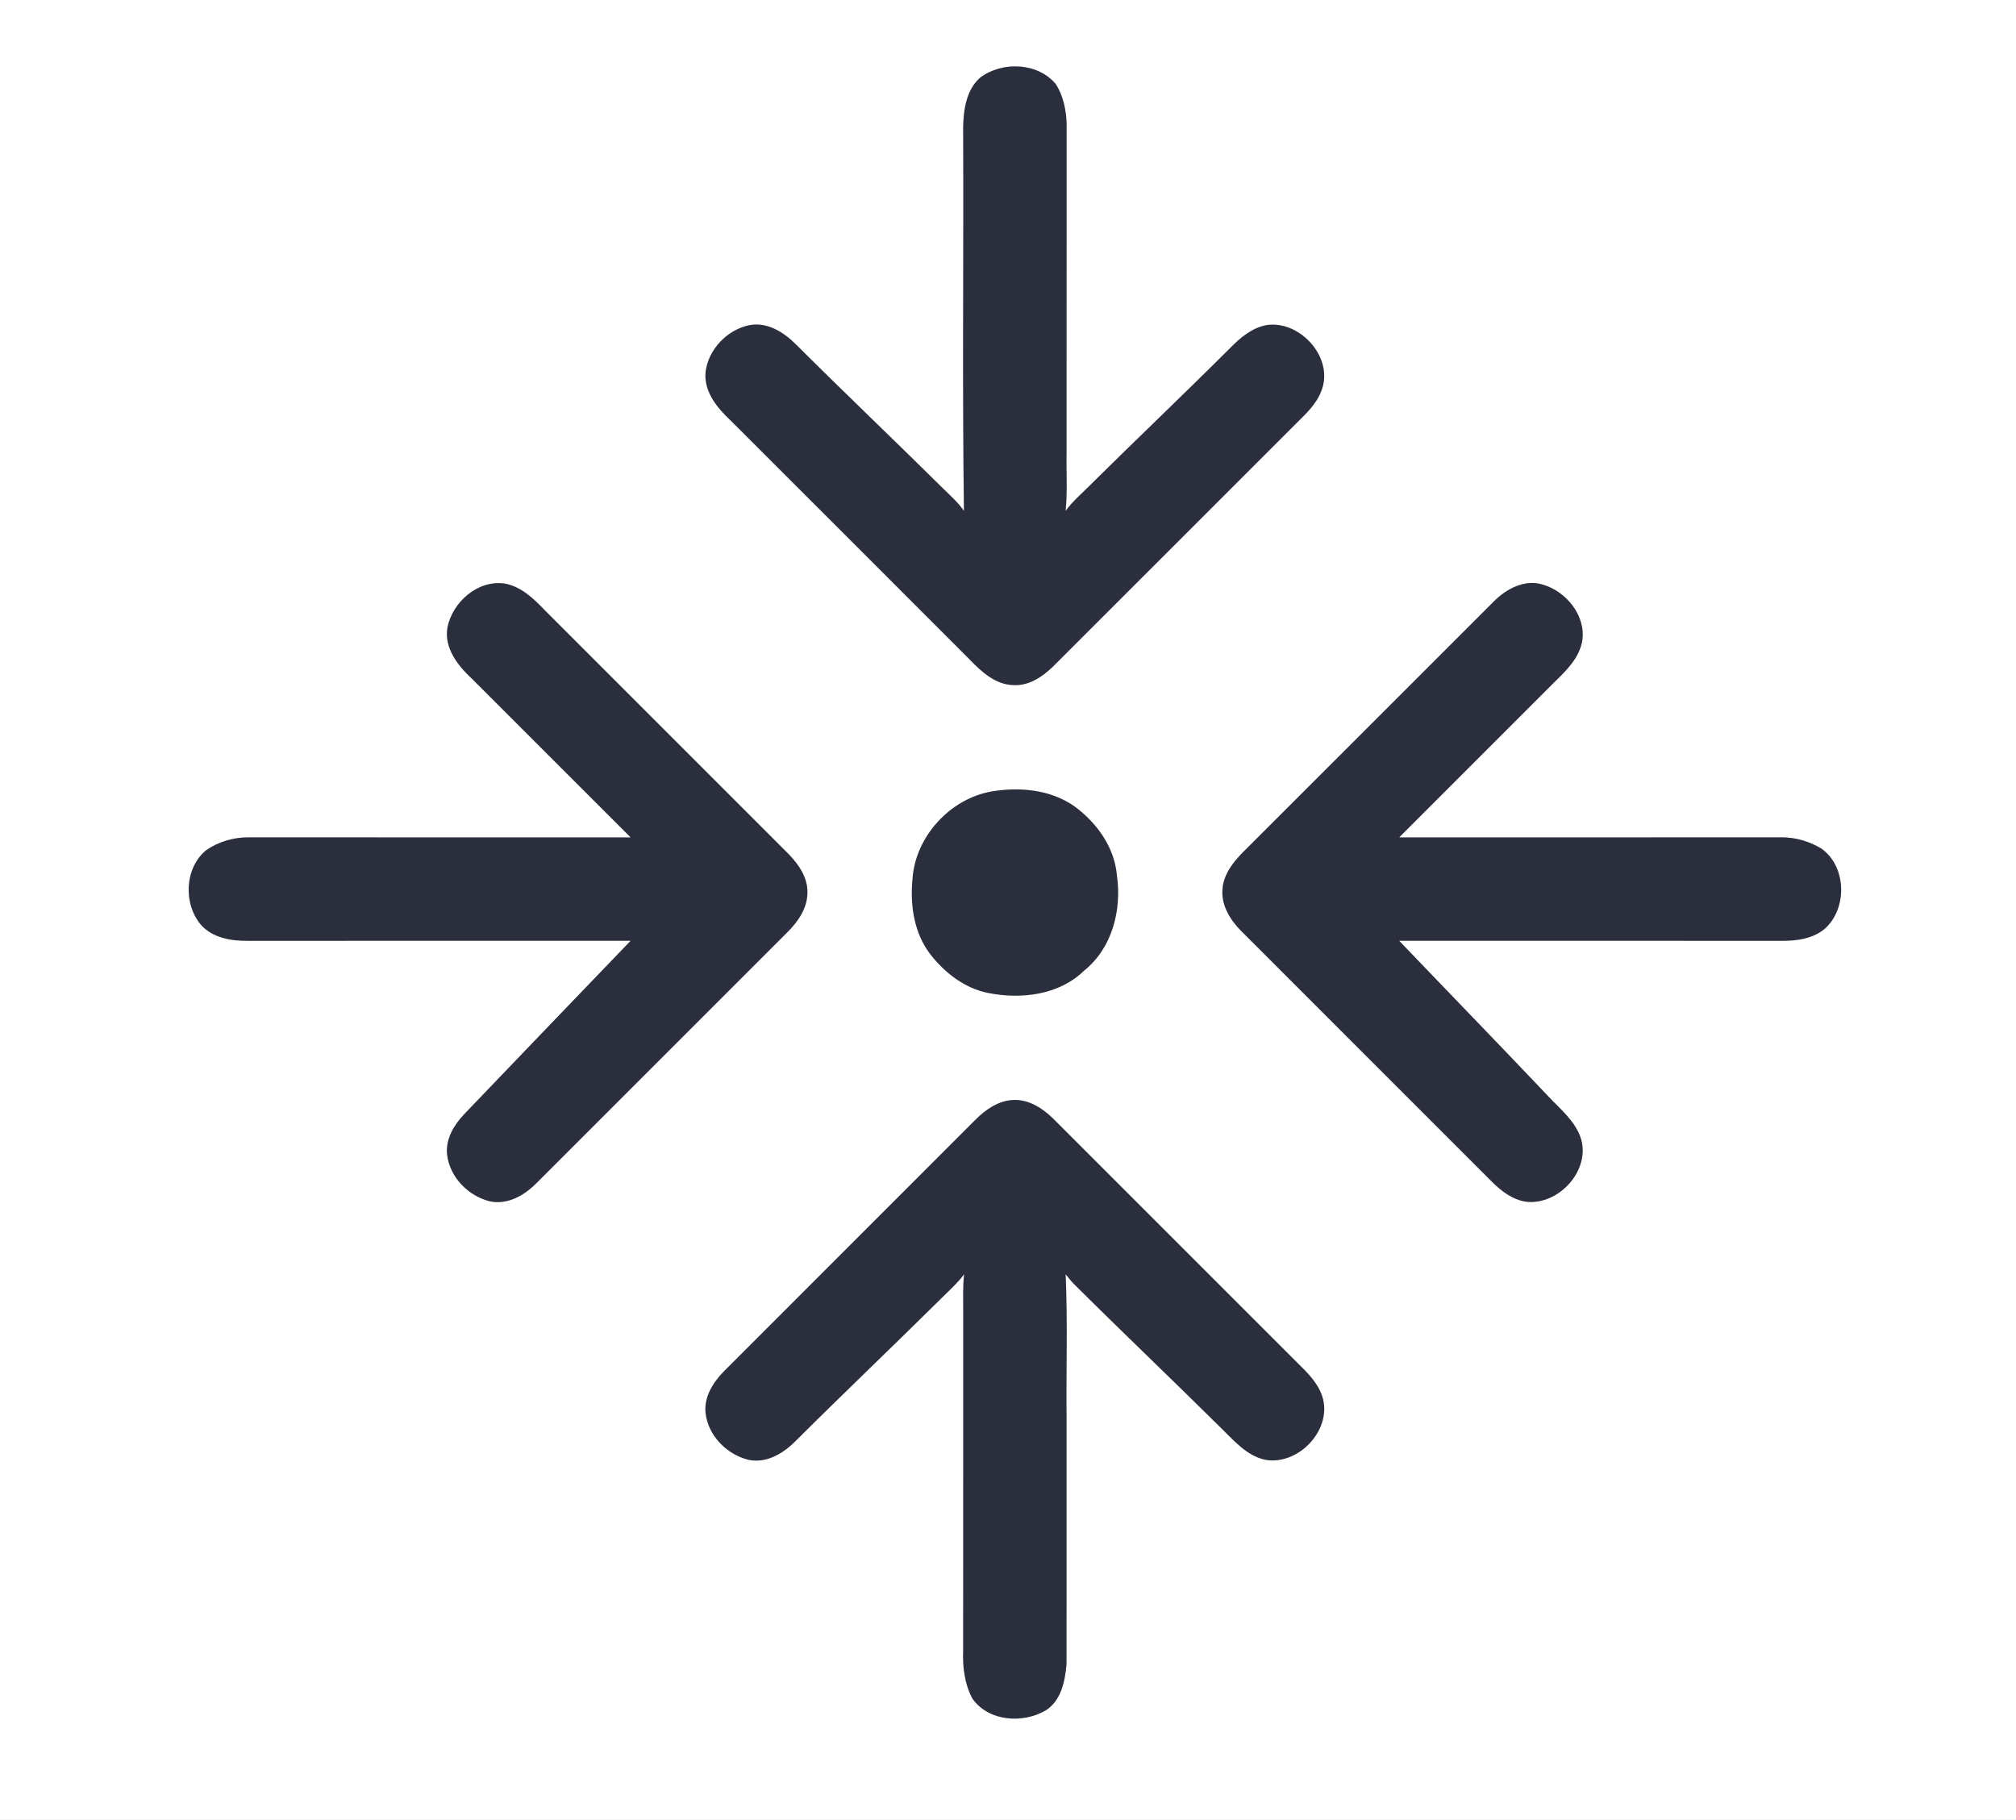
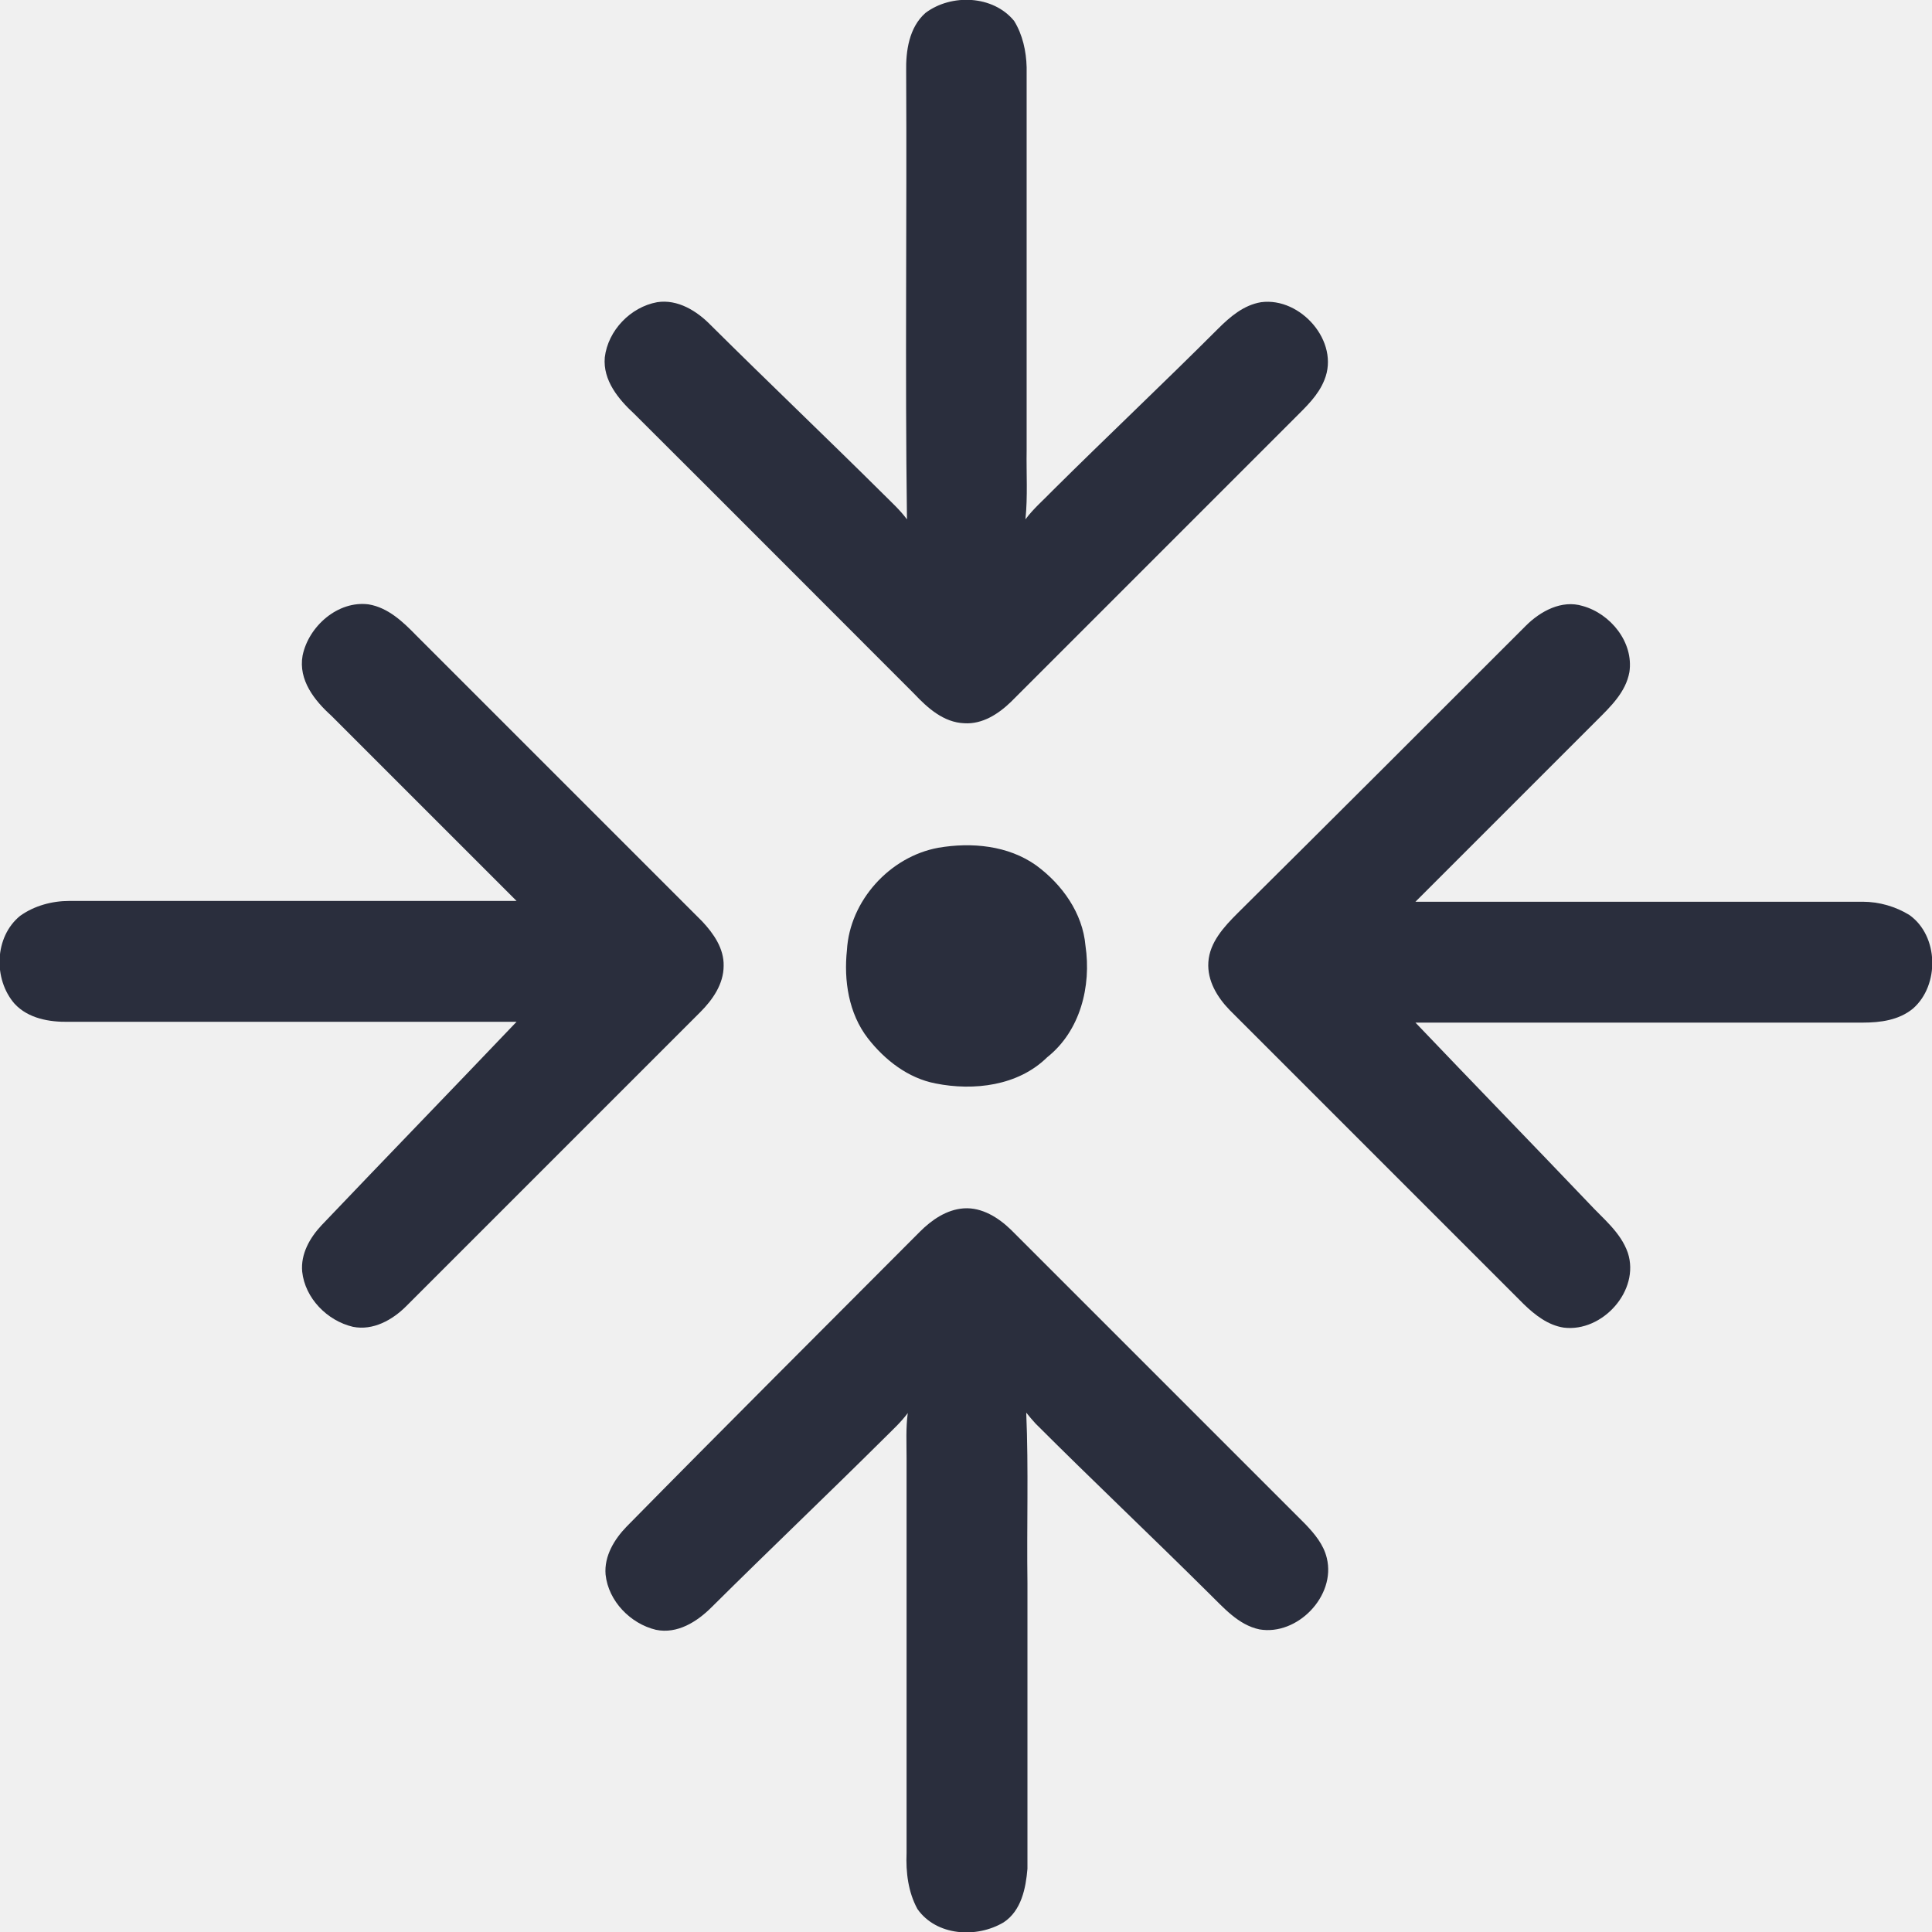
- <svg xmlns="http://www.w3.org/2000/svg" width="585pt" height="528pt" viewBox="0 0 585 528" version="1.1">
-   <g id="#ffffffff">
-     <path fill="#ffffff" opacity="1.00" d=" M 0.00 0.00 L 585.00 0.00 L 585.00 528.00 L 0.00 528.00 L 0.00 0.00 M 284.48 22.48 C 280.37 26.01 279.57 31.93 279.48 37.04 C 279.66 74.10 279.21 111.19 279.71 148.24 C 278.09 145.91 275.98 144.00 273.95 142.03 C 259.72 127.94 245.21 114.14 231.03 100.00 C 227.57 96.50 222.84 93.46 217.69 94.31 C 211.10 95.55 205.49 101.36 204.73 108.05 C 204.25 113.72 208.13 118.39 212.00 122.02 C 235.19 145.17 258.35 168.34 281.51 191.53 C 284.85 194.98 288.84 198.63 293.93 198.80 C 298.42 199.12 302.42 196.47 305.51 193.48 C 329.03 169.99 352.51 146.47 376.03 122.98 C 378.83 120.19 381.90 117.39 383.36 113.61 C 387.32 104.13 377.51 92.99 367.70 94.31 C 363.41 95.03 359.95 97.94 357.00 100.95 C 343.47 114.46 329.60 127.62 316.02 141.08 C 313.69 143.40 311.18 145.57 309.22 148.24 C 309.80 142.51 309.37 136.74 309.50 130.99 C 309.51 99.33 309.49 67.66 309.51 35.99 C 309.41 32.01 308.56 27.91 306.44 24.49 C 301.23 18.12 290.90 17.71 284.48 22.48 M 129.85 181.99 C 128.78 188.01 132.85 193.19 137.00 197.02 C 152.34 212.33 167.66 227.67 182.99 243.00 C 146.00 242.99 109.01 243.02 72.02 242.98 C 67.73 242.97 63.35 244.26 59.82 246.71 C 53.48 251.93 53.15 262.45 58.44 268.52 C 61.84 272.20 67.14 273.07 71.94 273.01 C 108.96 272.99 145.97 273.00 182.99 273.00 C 166.84 289.82 150.68 306.61 134.56 323.46 C 131.68 326.55 129.29 330.55 129.73 334.94 C 130.42 341.56 135.91 347.14 142.28 348.64 C 147.29 349.65 152.07 346.92 155.50 343.50 C 179.83 319.18 204.14 294.84 228.48 270.53 C 231.57 267.47 234.29 263.55 234.30 259.03 C 234.40 254.74 231.87 250.99 229.02 248.02 C 205.37 224.35 181.69 200.71 158.04 177.03 C 154.79 173.64 151.12 170.11 146.29 169.31 C 138.60 168.30 131.37 174.69 129.85 181.99 M 433.48 174.52 C 409.64 198.34 385.83 222.20 361.97 246.01 C 358.60 249.29 355.07 253.12 354.73 258.06 C 354.35 262.64 356.90 266.83 359.99 269.99 C 384.31 294.32 408.65 318.63 432.96 342.97 C 435.68 345.66 438.92 348.15 442.81 348.72 C 452.33 349.85 461.79 339.47 458.66 330.10 C 456.92 325.09 452.58 321.71 449.10 317.94 C 434.82 302.88 420.36 288.00 406.01 273.00 C 443.02 273.00 480.03 272.99 517.03 273.01 C 521.39 273.06 526.06 272.41 529.51 269.52 C 536.11 263.65 535.87 251.53 528.60 246.29 C 525.13 244.18 521.04 242.95 516.97 242.98 C 479.98 243.02 442.99 242.99 406.01 243.00 C 421.01 227.99 436.00 212.99 451.01 198.00 C 454.49 194.62 458.27 190.96 459.14 185.97 C 460.26 178.62 454.43 171.53 447.55 169.60 C 442.34 168.04 437.09 170.91 433.48 174.52 M 287.60 229.69 C 275.59 231.87 265.62 242.83 264.79 255.03 C 264.04 262.62 265.23 270.80 270.00 276.97 C 274.20 282.34 280.01 286.85 286.83 288.16 C 296.37 290.05 307.33 288.74 314.57 281.68 C 322.75 275.14 325.57 264.00 324.09 253.95 C 323.39 245.86 318.29 238.81 311.91 234.08 C 304.94 229.10 295.83 228.28 287.60 229.69 M 283.03 324.95 C 258.70 349.32 234.33 373.66 209.98 398.02 C 206.91 401.18 204.28 405.33 204.73 409.93 C 205.41 416.53 210.87 422.09 217.21 423.62 C 222.51 424.74 227.45 421.65 231.01 418.02 C 245.20 403.88 259.72 390.08 273.94 375.98 C 275.97 373.99 278.09 372.07 279.76 369.76 C 279.34 373.49 279.52 377.25 279.50 381.00 C 279.48 413.68 279.52 446.35 279.48 479.03 C 279.30 483.77 279.90 488.67 282.16 492.90 C 286.86 499.59 296.90 500.26 303.60 496.24 C 307.95 493.38 309.05 487.80 309.48 482.98 C 309.53 459.35 309.48 435.72 309.50 412.09 C 309.33 397.98 309.85 383.85 309.23 369.76 C 309.95 370.69 310.68 371.62 311.51 372.48 C 325.71 386.61 340.23 400.42 354.46 414.53 C 358.18 418.16 361.85 422.50 367.19 423.62 C 376.61 425.25 386.25 415.34 383.91 405.95 C 383.07 402.63 380.84 399.90 378.51 397.50 C 354.17 373.19 329.87 348.85 305.54 324.54 C 302.44 321.51 298.38 318.93 293.88 319.20 C 289.62 319.44 285.95 322.03 283.03 324.95 Z" />
-   </g>
-   <g id="#2a2e3dff">
-     <path fill="#2a2e3d" opacity="1.00" d=" M 284.48 22.48 C 290.90 17.71 301.23 18.12 306.44 24.49 C 308.56 27.91 309.41 32.01 309.51 35.99 C 309.49 67.66 309.51 99.33 309.50 130.99 C 309.37 136.74 309.80 142.51 309.22 148.24 C 311.18 145.57 313.69 143.40 316.02 141.08 C 329.60 127.62 343.47 114.46 357.00 100.95 C 359.95 97.94 363.41 95.03 367.70 94.31 C 377.51 92.99 387.32 104.13 383.36 113.61 C 381.90 117.39 378.83 120.19 376.03 122.98 C 352.51 146.47 329.03 169.99 305.51 193.48 C 302.42 196.47 298.42 199.12 293.93 198.80 C 288.84 198.63 284.85 194.98 281.51 191.53 C 258.35 168.34 235.19 145.17 212.00 122.02 C 208.13 118.39 204.25 113.72 204.73 108.05 C 205.49 101.36 211.10 95.55 217.69 94.31 C 222.84 93.46 227.57 96.50 231.03 100.00 C 245.21 114.14 259.72 127.94 273.95 142.03 C 275.98 144.00 278.09 145.91 279.71 148.24 C 279.21 111.19 279.66 74.10 279.48 37.04 C 279.57 31.93 280.37 26.01 284.48 22.48 Z" />
-     <path fill="#2a2e3d" opacity="1.00" d=" M 129.85 181.99 C 131.37 174.69 138.60 168.30 146.29 169.31 C 151.12 170.11 154.79 173.64 158.04 177.03 C 181.69 200.71 205.37 224.35 229.02 248.02 C 231.87 250.99 234.40 254.74 234.30 259.03 C 234.29 263.55 231.57 267.47 228.48 270.53 C 204.14 294.84 179.83 319.18 155.50 343.50 C 152.07 346.92 147.29 349.65 142.28 348.64 C 135.91 347.14 130.42 341.56 129.73 334.94 C 129.29 330.55 131.68 326.55 134.56 323.46 C 150.68 306.61 166.84 289.82 182.99 273.00 C 145.97 273.00 108.96 272.99 71.94 273.01 C 67.14 273.07 61.84 272.20 58.44 268.52 C 53.15 262.45 53.48 251.93 59.82 246.71 C 63.35 244.26 67.73 242.97 72.02 242.98 C 109.01 243.02 146.00 242.99 182.99 243.00 C 167.66 227.67 152.34 212.33 137.00 197.02 C 132.85 193.19 128.78 188.01 129.85 181.99 Z" />
-     <path fill="#2a2e3d" opacity="1.00" d=" M 433.48 174.52 C 437.09 170.91 442.34 168.04 447.55 169.60 C 454.43 171.53 460.26 178.62 459.14 185.97 C 458.27 190.96 454.49 194.62 451.01 198.00 C 436.00 212.99 421.01 227.99 406.01 243.00 C 442.99 242.99 479.98 243.02 516.97 242.98 C 521.04 242.95 525.13 244.18 528.60 246.29 C 535.87 251.53 536.11 263.65 529.51 269.52 C 526.06 272.41 521.39 273.06 517.03 273.01 C 480.03 272.99 443.02 273.00 406.01 273.00 C 420.36 288.00 434.82 302.88 449.10 317.94 C 452.58 321.71 456.92 325.09 458.66 330.10 C 461.79 339.47 452.33 349.85 442.81 348.72 C 438.92 348.15 435.68 345.66 432.96 342.97 C 408.65 318.63 384.31 294.32 359.99 269.99 C 356.90 266.83 354.35 262.64 354.73 258.06 C 355.07 253.12 358.60 249.29 361.97 246.01 C 385.83 222.20 409.64 198.34 433.48 174.52 Z" />
-     <path fill="#2a2e3d" opacity="1.00" d=" M 287.60 229.69 C 295.83 228.28 304.94 229.10 311.91 234.08 C 318.29 238.81 323.39 245.86 324.09 253.95 C 325.57 264.00 322.75 275.14 314.57 281.68 C 307.33 288.74 296.37 290.05 286.83 288.16 C 280.01 286.85 274.20 282.34 270.00 276.97 C 265.23 270.80 264.04 262.62 264.79 255.03 C 265.62 242.83 275.59 231.87 287.60 229.69 Z" />
-     <path fill="#2a2e3d" opacity="1.00" d=" M 283.03 324.95 C 285.95 322.03 289.62 319.44 293.88 319.20 C 298.38 318.93 302.44 321.51 305.54 324.54 C 329.87 348.85 354.17 373.19 378.51 397.50 C 380.84 399.90 383.07 402.63 383.91 405.95 C 386.25 415.34 376.61 425.25 367.19 423.62 C 361.85 422.50 358.18 418.16 354.46 414.53 C 340.23 400.42 325.71 386.61 311.51 372.48 C 310.68 371.62 309.95 370.69 309.23 369.76 C 309.85 383.85 309.33 397.98 309.50 412.09 C 309.48 435.72 309.53 459.35 309.48 482.98 C 309.05 487.80 307.95 493.38 303.60 496.24 C 296.90 500.26 286.86 499.59 282.16 492.90 C 279.90 488.67 279.30 483.77 279.48 479.03 C 279.52 446.35 279.48 413.68 279.50 381.00 C 279.52 377.25 279.34 373.49 279.76 369.76 C 278.09 372.07 275.97 373.99 273.94 375.98 C 259.72 390.08 245.20 403.88 231.01 418.02 C 227.45 421.65 222.51 424.74 217.21 423.62 C 210.87 422.09 205.41 416.53 204.73 409.93 C 204.28 405.33 206.91 401.18 209.98 398.02 C 234.33 373.66 258.70 349.32 283.03 324.95 Z" />
+ <svg xmlns="http://www.w3.org/2000/svg" version="1.1" id="Layer_1" x="0px" y="0px" viewBox="0 0 479.5 479.5" style="enable-background:new 0 0 479.5 479.5;" xml:space="preserve">
+   <style type="text/css">
+ 	.st0{fill:#2A2E3D;}
+ </style>
+   <g id="_x23_2a2e3dff">
+     <path class="st0" d="M229.7,3.2c6.4-4.8,16.8-4.4,22,2c2.1,3.4,3,7.5,3.1,11.5c0,31.7,0,63.3,0,95c-0.1,5.8,0.3,11.5-0.3,17.2   c2-2.7,4.5-4.8,6.8-7.2c13.6-13.5,27.5-26.6,41-40.1c3-3,6.4-5.9,10.7-6.6c9.8-1.3,19.6,9.8,15.7,19.3c-1.5,3.8-4.5,6.6-7.3,9.4   c-23.5,23.5-47,47-70.5,70.5c-3.1,3-7.1,5.6-11.6,5.3c-5.1-0.2-9.1-3.8-12.4-7.3c-23.2-23.2-46.3-46.4-69.5-69.5   c-3.9-3.6-7.8-8.3-7.3-14c0.8-6.7,6.4-12.5,13-13.7c5.1-0.8,9.9,2.2,13.3,5.7c14.2,14.1,28.7,27.9,42.9,42c2,2,4.1,3.9,5.8,6.2   c-0.5-37.1,0-74.1-0.2-111.2C224.8,12.7,225.6,6.8,229.7,3.2z" />
+     <path class="st0" d="M75.1,162.7c1.5-7.3,8.8-13.7,16.4-12.7c4.8,0.8,8.5,4.3,11.8,7.7c23.7,23.7,47.3,47.3,71,71   c2.8,3,5.4,6.7,5.3,11c0,4.5-2.7,8.4-5.8,11.5c-24.3,24.3-48.6,48.6-73,73c-3.4,3.4-8.2,6.1-13.2,5.1c-6.4-1.5-11.9-7.1-12.6-13.7   c-0.4-4.4,1.9-8.4,4.8-11.5c16.1-16.9,32.3-33.6,48.4-50.5c-37,0-74,0-111.1,0c-4.8,0.1-10.1-0.8-13.5-4.5   c-5.3-6.1-5-16.6,1.4-21.8c3.5-2.5,7.9-3.7,12.2-3.7c37,0,74,0,111,0c-15.3-15.3-30.7-30.7-46-46C78.1,173.9,74,168.8,75.1,162.7z" />
+     <path class="st0" d="M378.7,155.3c3.6-3.6,8.9-6.5,14.1-4.9c6.9,1.9,12.7,9,11.6,16.4c-0.9,5-4.7,8.6-8.1,12c-15,15-30,30-45,45   c37,0,74,0,111,0c4.1,0,8.2,1.2,11.6,3.3c7.3,5.2,7.5,17.4,0.9,23.2c-3.5,2.9-8.1,3.5-12.5,3.5c-37,0-74,0-111,0   c14.3,15,28.8,29.9,43.1,44.9c3.5,3.8,7.8,7.1,9.6,12.2c3.1,9.4-6.3,19.8-15.9,18.6c-3.9-0.6-7.1-3.1-9.9-5.8   c-24.3-24.3-48.6-48.6-73-73c-3.1-3.2-5.6-7.3-5.3-11.9c0.3-4.9,3.9-8.8,7.2-12.1C331.1,202.9,354.9,179.1,378.7,155.3z" />
+     <path class="st0" d="M232.9,210.4c8.2-1.4,17.3-0.6,24.3,4.4c6.4,4.7,11.5,11.8,12.2,19.9c1.5,10.1-1.3,21.2-9.5,27.7   c-7.2,7.1-18.2,8.4-27.7,6.5c-6.8-1.3-12.6-5.8-16.8-11.2c-4.8-6.2-6-14.4-5.2-21.9C210.9,223.6,220.8,212.6,232.9,210.4z" />
+     <path class="st0" d="M228.3,305.7c2.9-2.9,6.6-5.5,10.9-5.8c4.5-0.3,8.6,2.3,11.7,5.3c24.3,24.3,48.6,48.6,73,73   c2.3,2.4,4.6,5.1,5.4,8.5c2.3,9.4-7.3,19.3-16.7,17.7c-5.3-1.1-9-5.5-12.7-9.1c-14.2-14.1-28.8-27.9-42.9-42   c-0.8-0.9-1.6-1.8-2.3-2.7c0.6,14.1,0.1,28.2,0.3,42.3c0,23.6,0,47.3,0,70.9c-0.4,4.8-1.5,10.4-5.9,13.3c-6.7,4-16.7,3.4-21.4-3.3   c-2.3-4.2-2.9-9.1-2.7-13.9c0-32.7,0-65.4,0-98c0-3.8-0.2-7.5,0.3-11.2c-1.7,2.3-3.8,4.2-5.8,6.2c-14.2,14.1-28.7,27.9-42.9,42   c-3.6,3.6-8.5,6.7-13.8,5.6c-6.3-1.5-11.8-7.1-12.5-13.7c-0.4-4.6,2.2-8.8,5.2-11.9C179.6,354.4,204,330.1,228.3,305.7z" />
  </g>
</svg>
